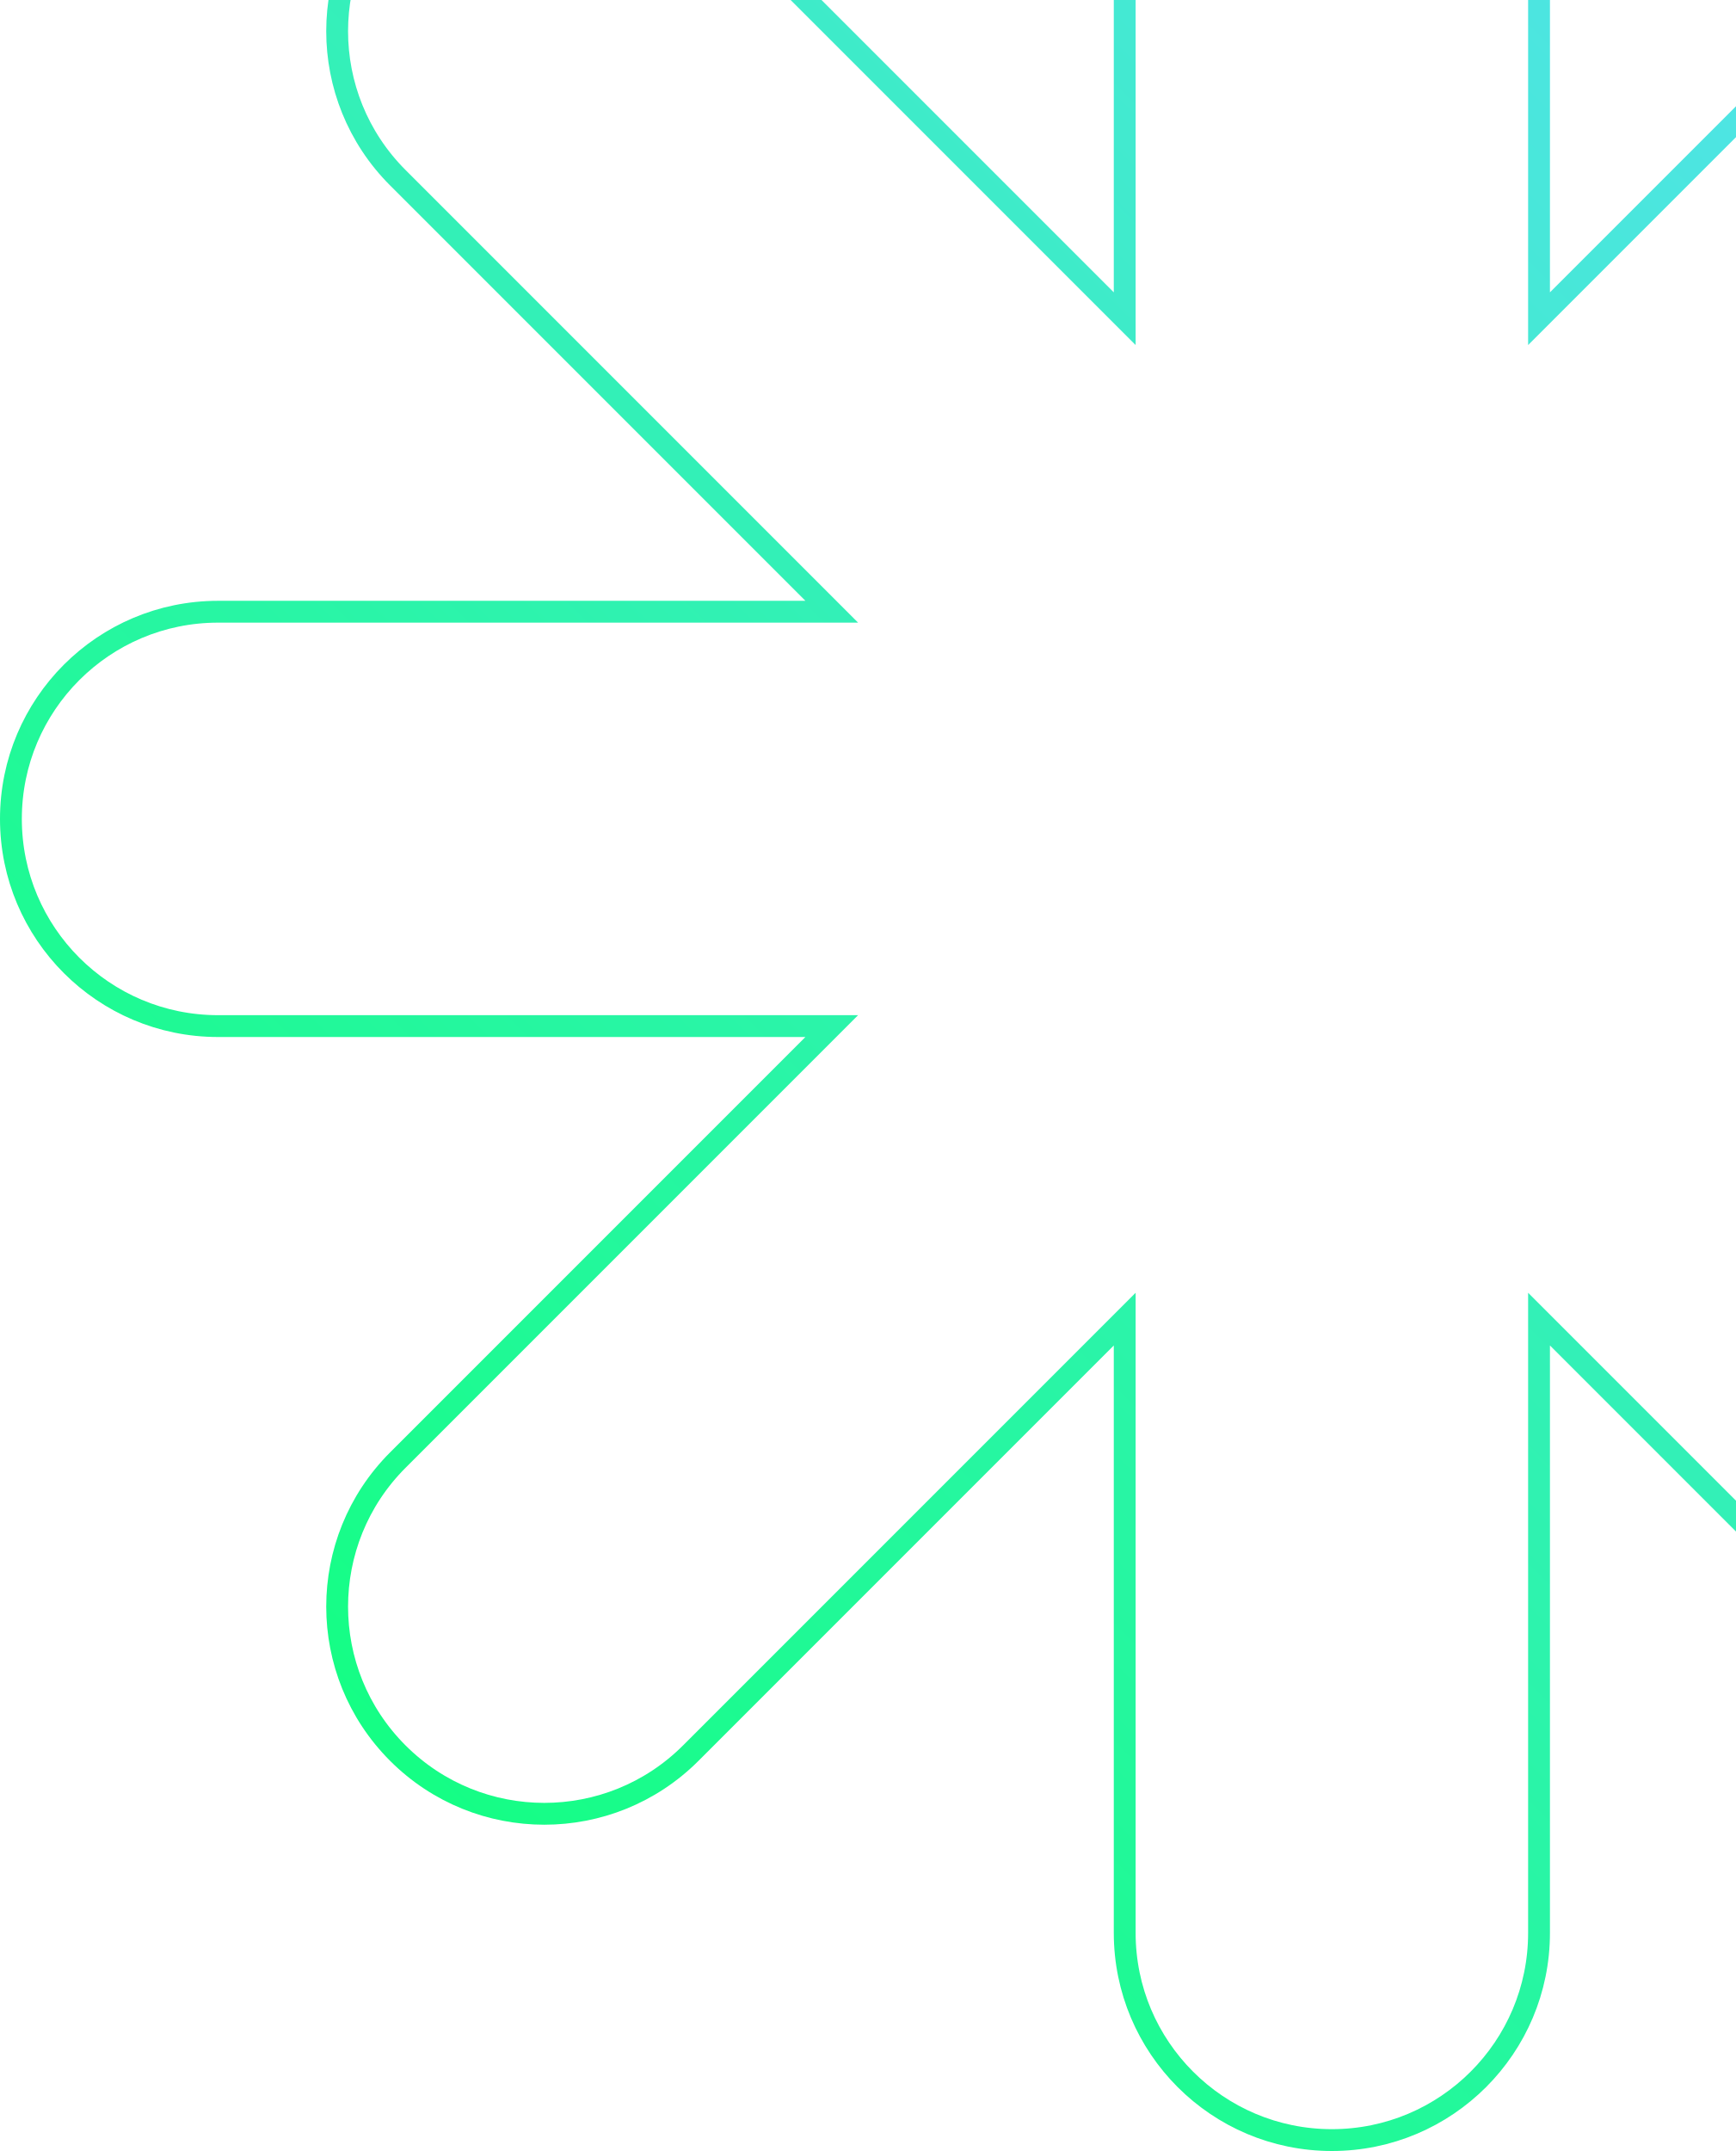
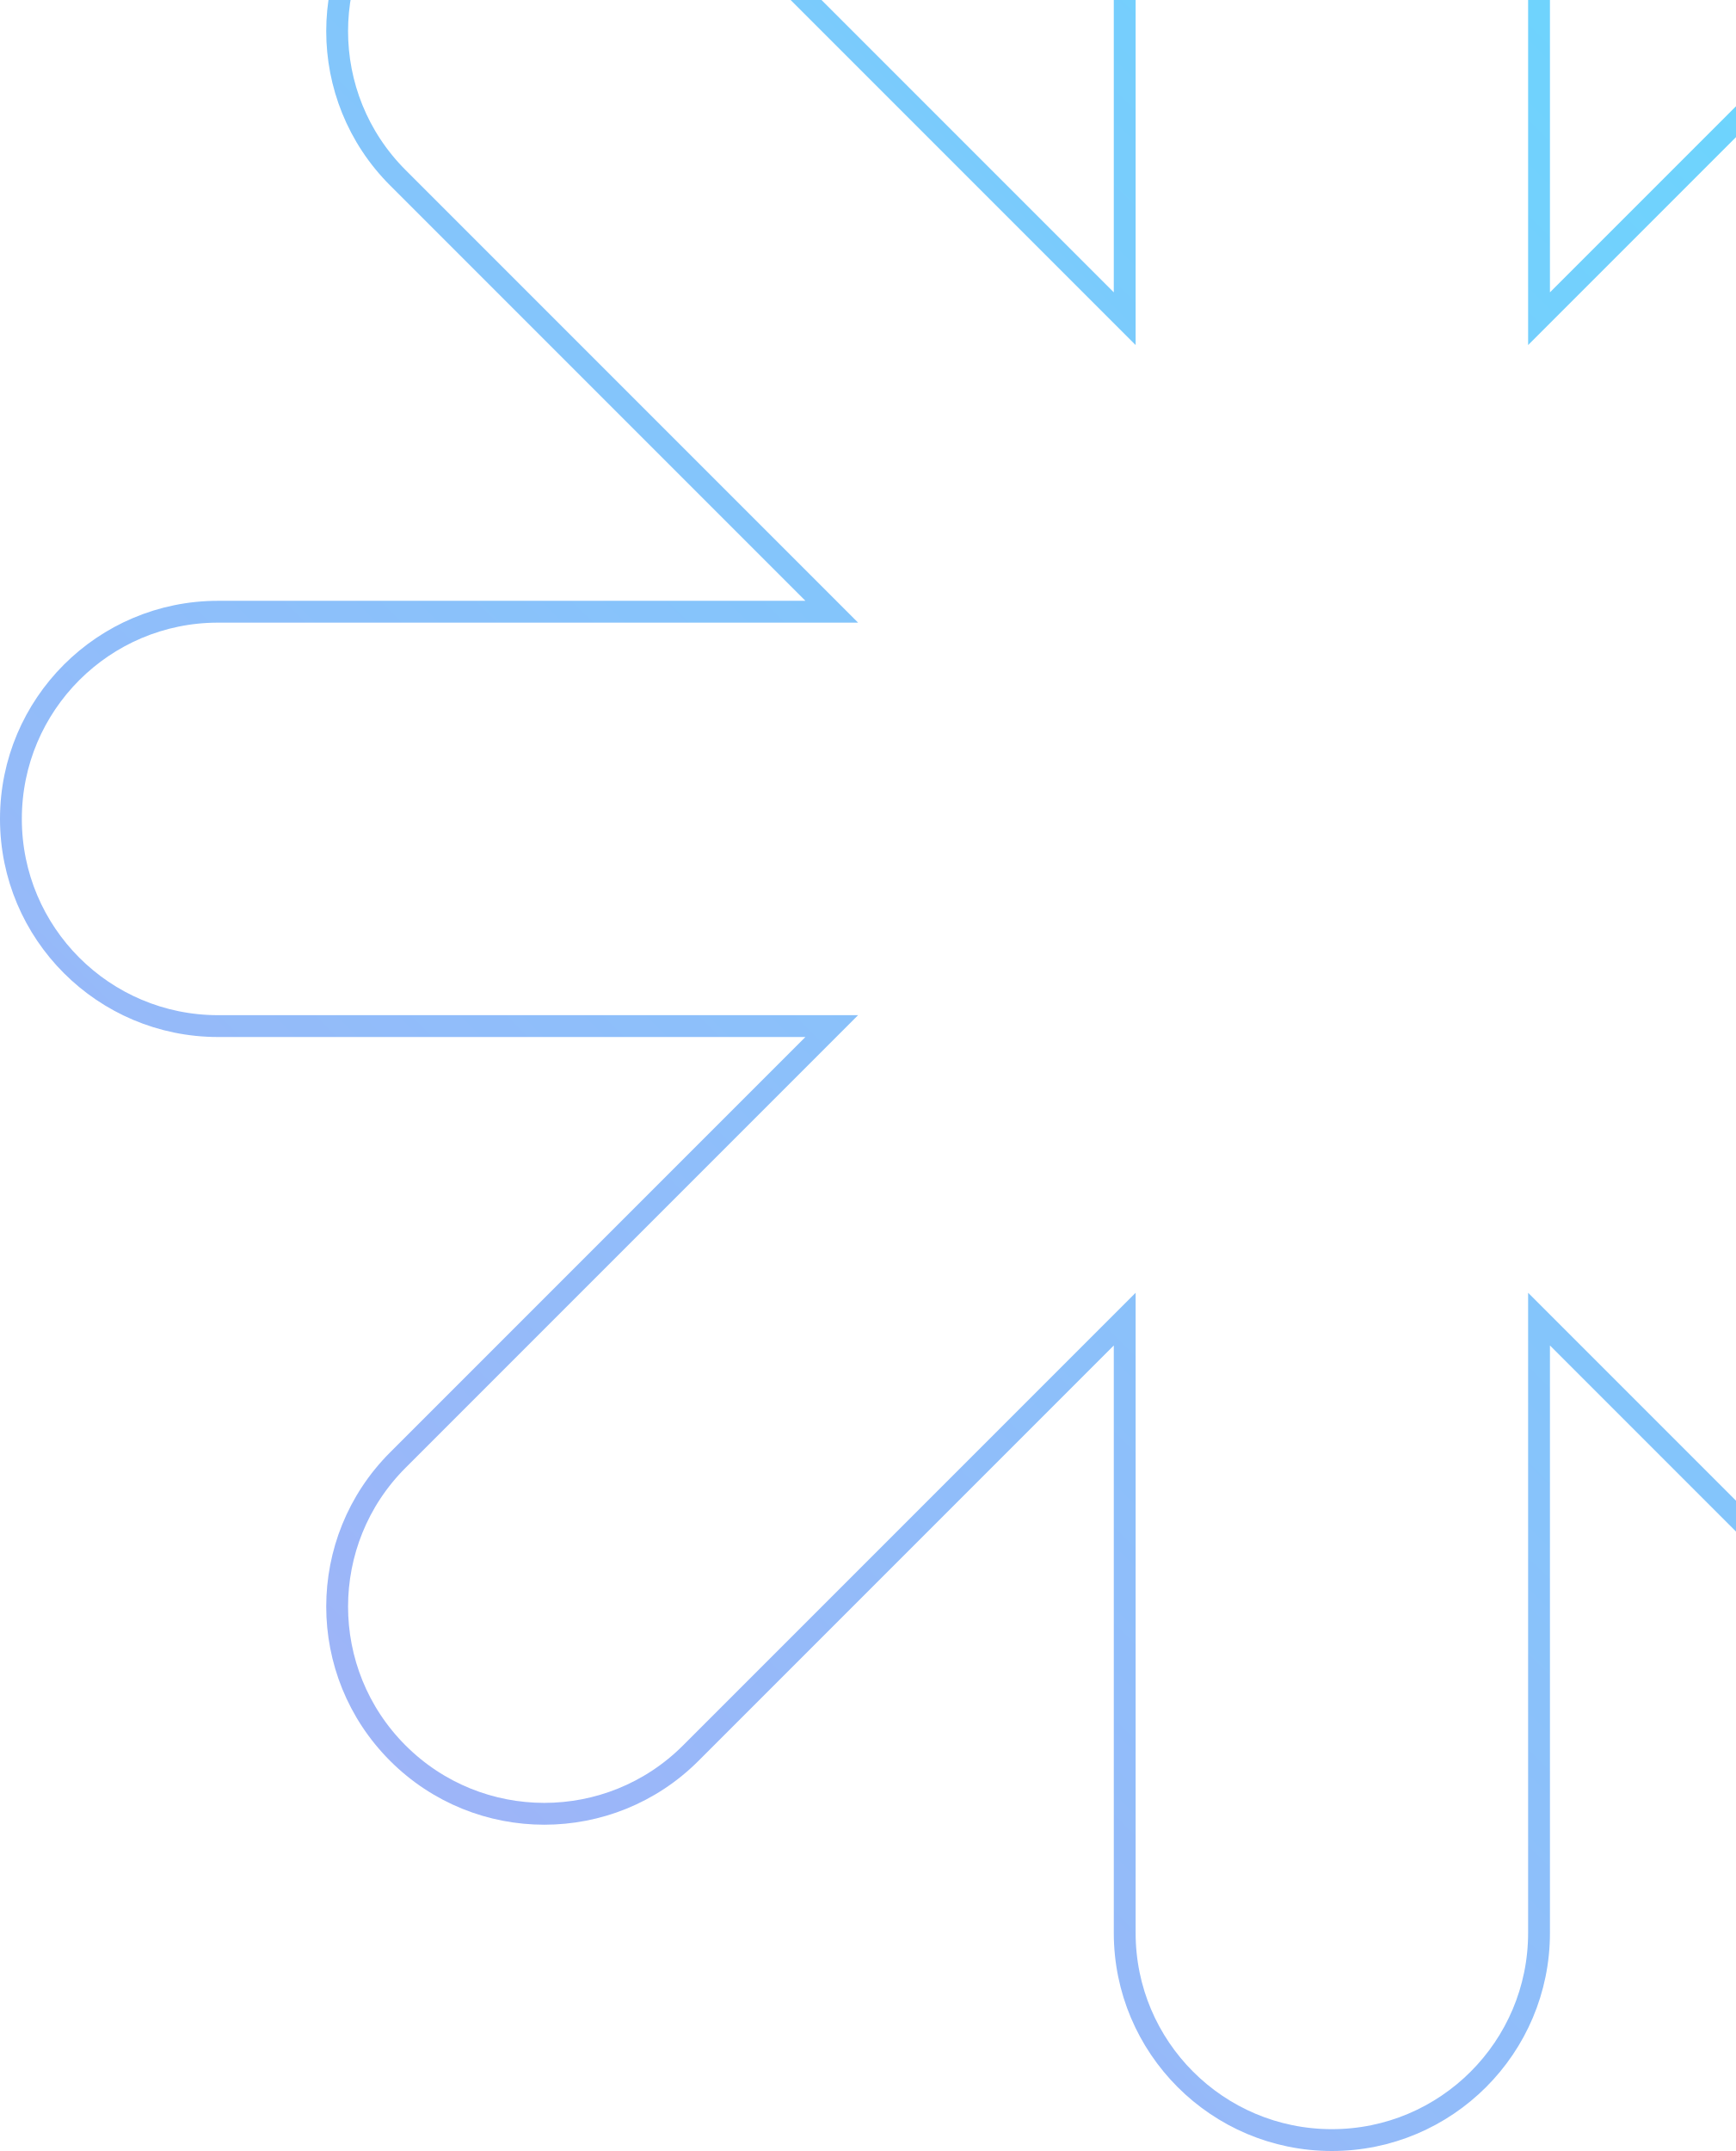
<svg xmlns="http://www.w3.org/2000/svg" width="159" height="197" viewBox="0 0 159 197" fill="none">
  <path d="M169.519 54.317L167.812 56.025H170.226H224.024C234.505 56.025 243 64.519 243 75C243 85.481 234.505 93.975 224.024 93.975H170.226H167.812L169.519 95.683L207.56 133.724C214.97 141.134 214.97 153.15 207.56 160.56C200.15 167.97 188.134 167.97 180.724 160.56L142.683 122.519L140.976 120.812V123.226V177.024C140.976 187.505 132.481 196 122 196C111.519 196 103.024 187.505 103.024 177.024V123.226V120.812L101.317 122.519L63.276 160.56C55.866 167.97 43.85 167.97 36.44 160.56C29.03 153.15 29.03 141.134 36.44 133.724L74.481 95.683L76.188 93.975H73.774H19.976C9.495 93.975 1 85.481 1 75C1 64.519 9.495 56.025 19.976 56.025H73.774H76.188L74.481 54.317L36.44 16.276C29.03 8.866 29.03 -3.15 36.44 -10.56C43.85 -17.97 55.866 -17.97 63.276 -10.56L101.317 27.481L103.024 29.188V26.774V-27.024C103.024 -37.505 111.519 -46 122 -46C132.481 -46 140.976 -37.505 140.976 -27.024V26.774V29.188L142.683 27.481L180.724 -10.56C188.134 -17.97 200.15 -17.97 207.56 -10.56C214.97 -3.15 214.97 8.866 207.56 16.276L169.519 54.317Z" stroke="url(#paint0_linear_870_4193)" stroke-width="2" />
  <defs>
    <linearGradient id="paint0_linear_870_4193" x1="206.568" y1="-23.432" x2="22.182" y2="160.955" gradientUnits="userSpaceOnUse">
      <stop stop-color="#5FDDFF" />
-       <stop offset="1" stop-color="#12FF80" />
+       <stop offset="1" stop-color="#a0b3f8" />
    </linearGradient>
  </defs>
</svg>
